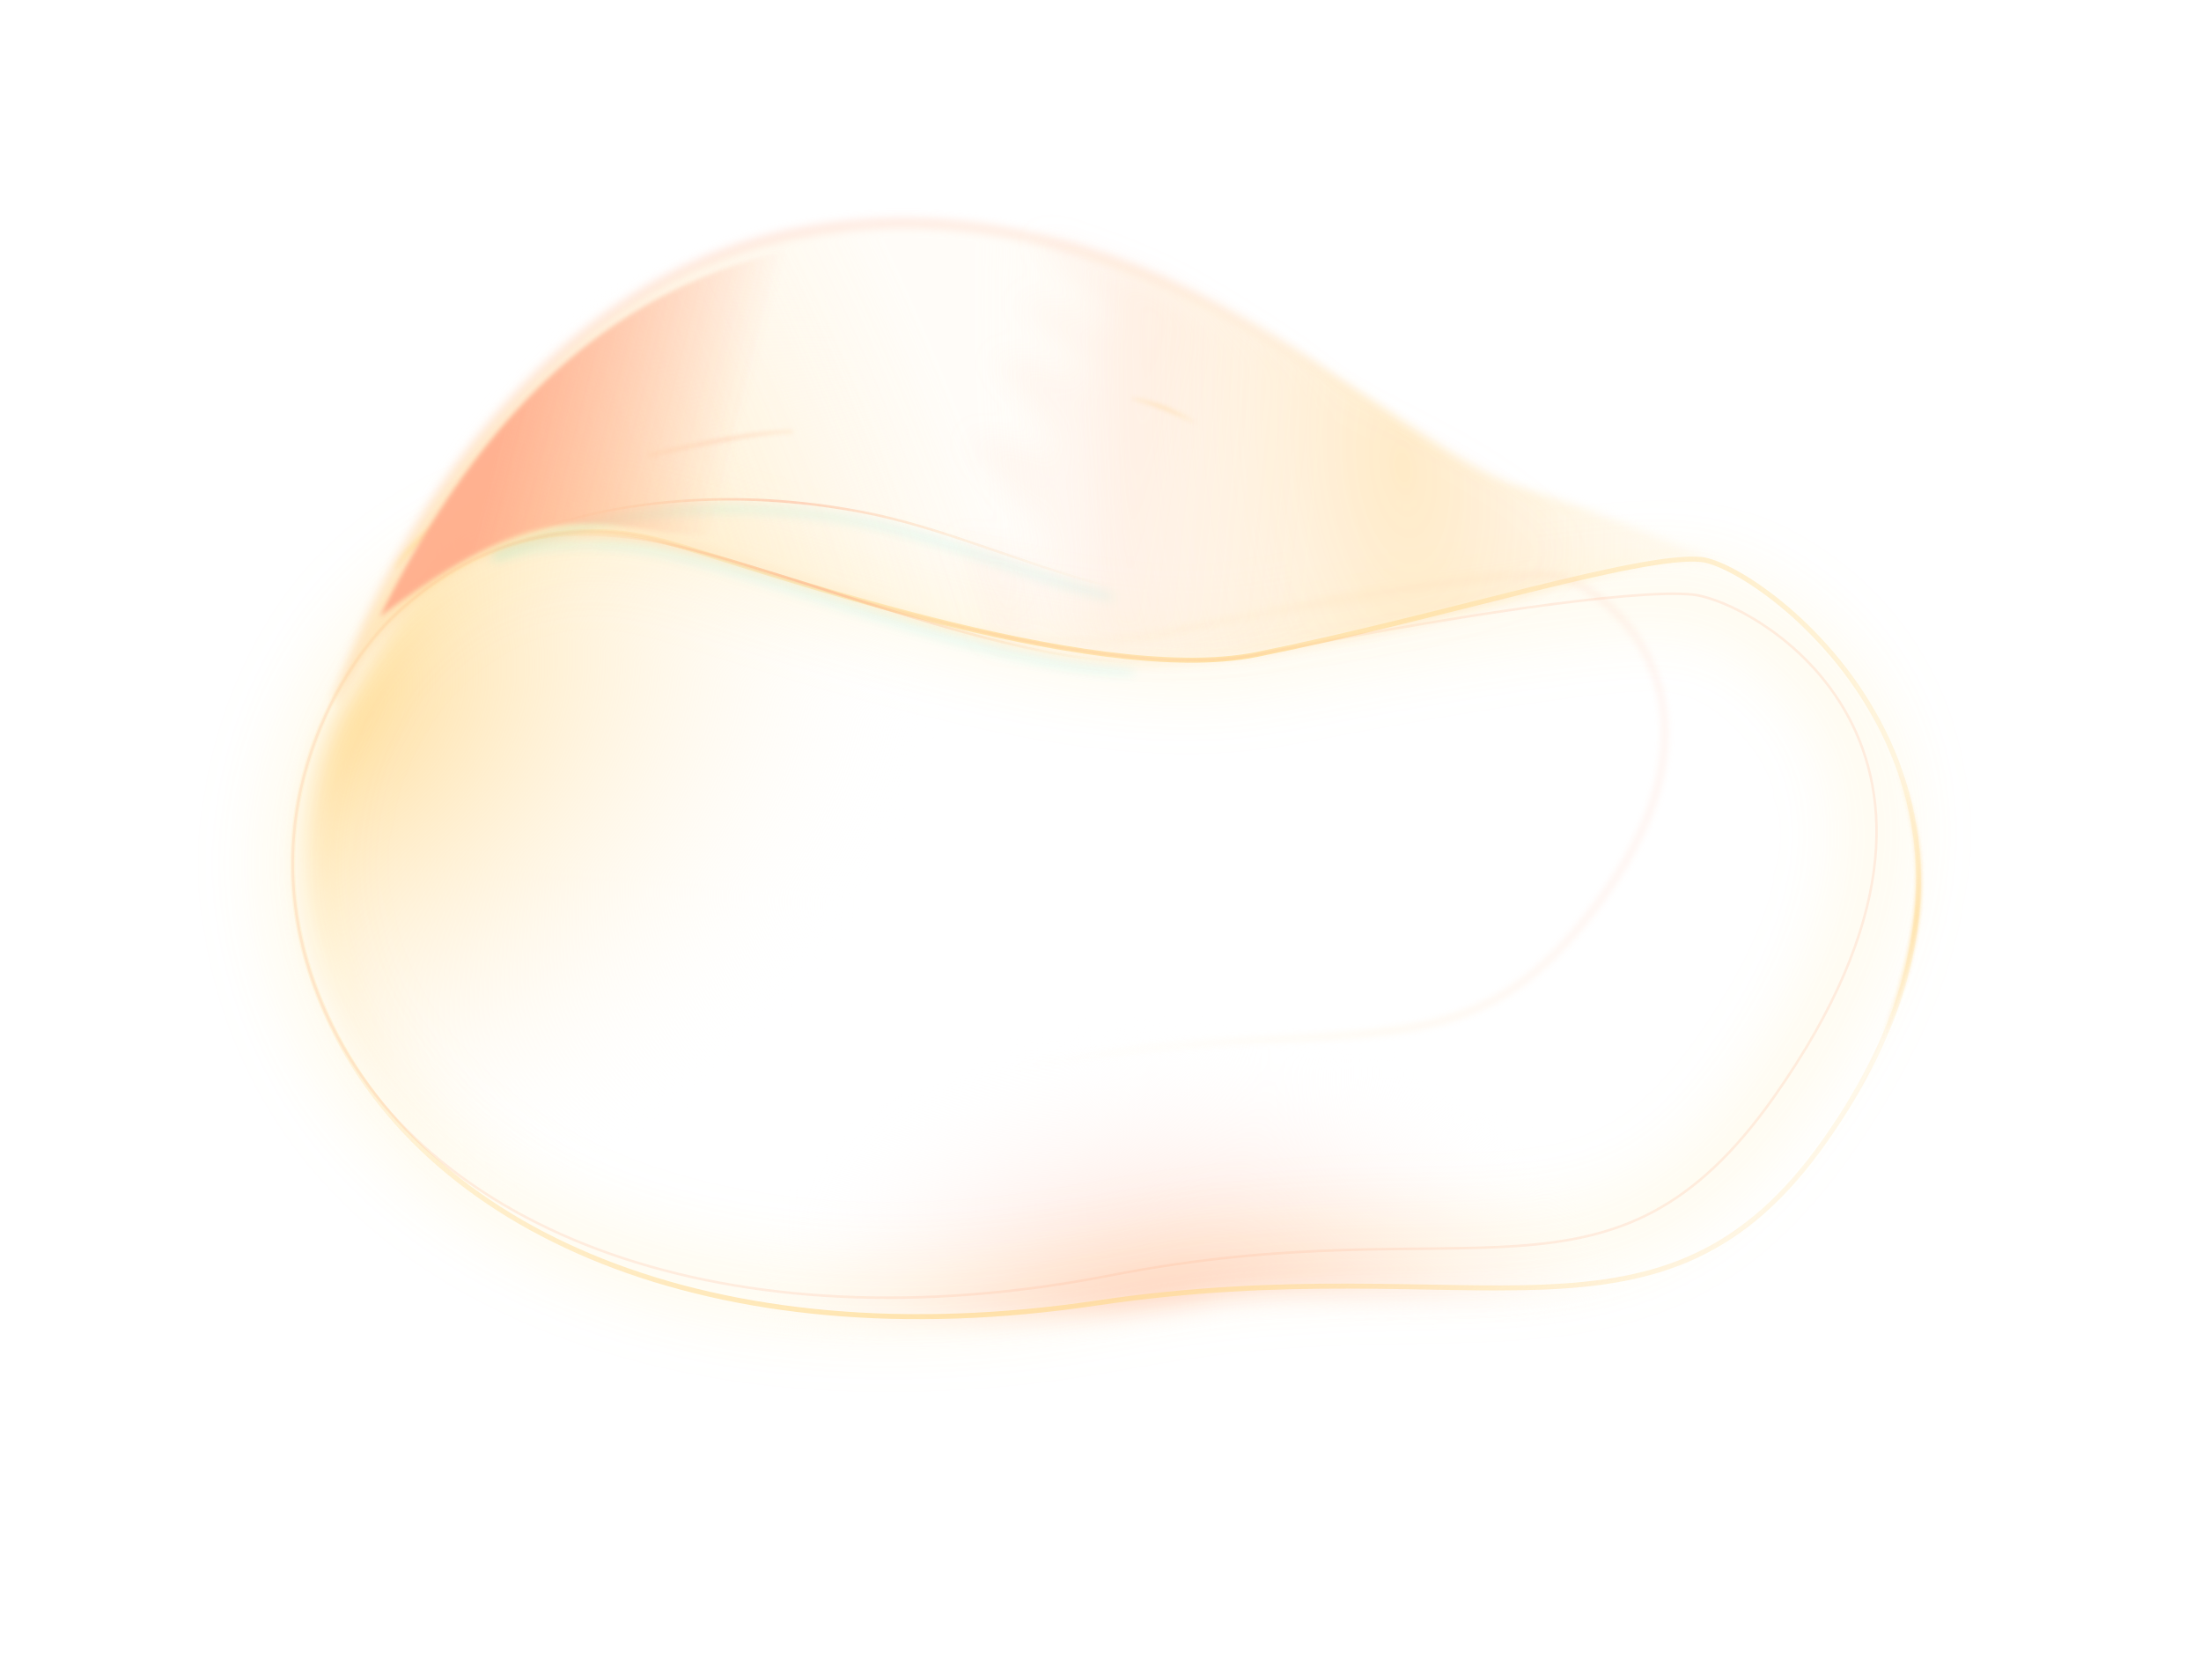
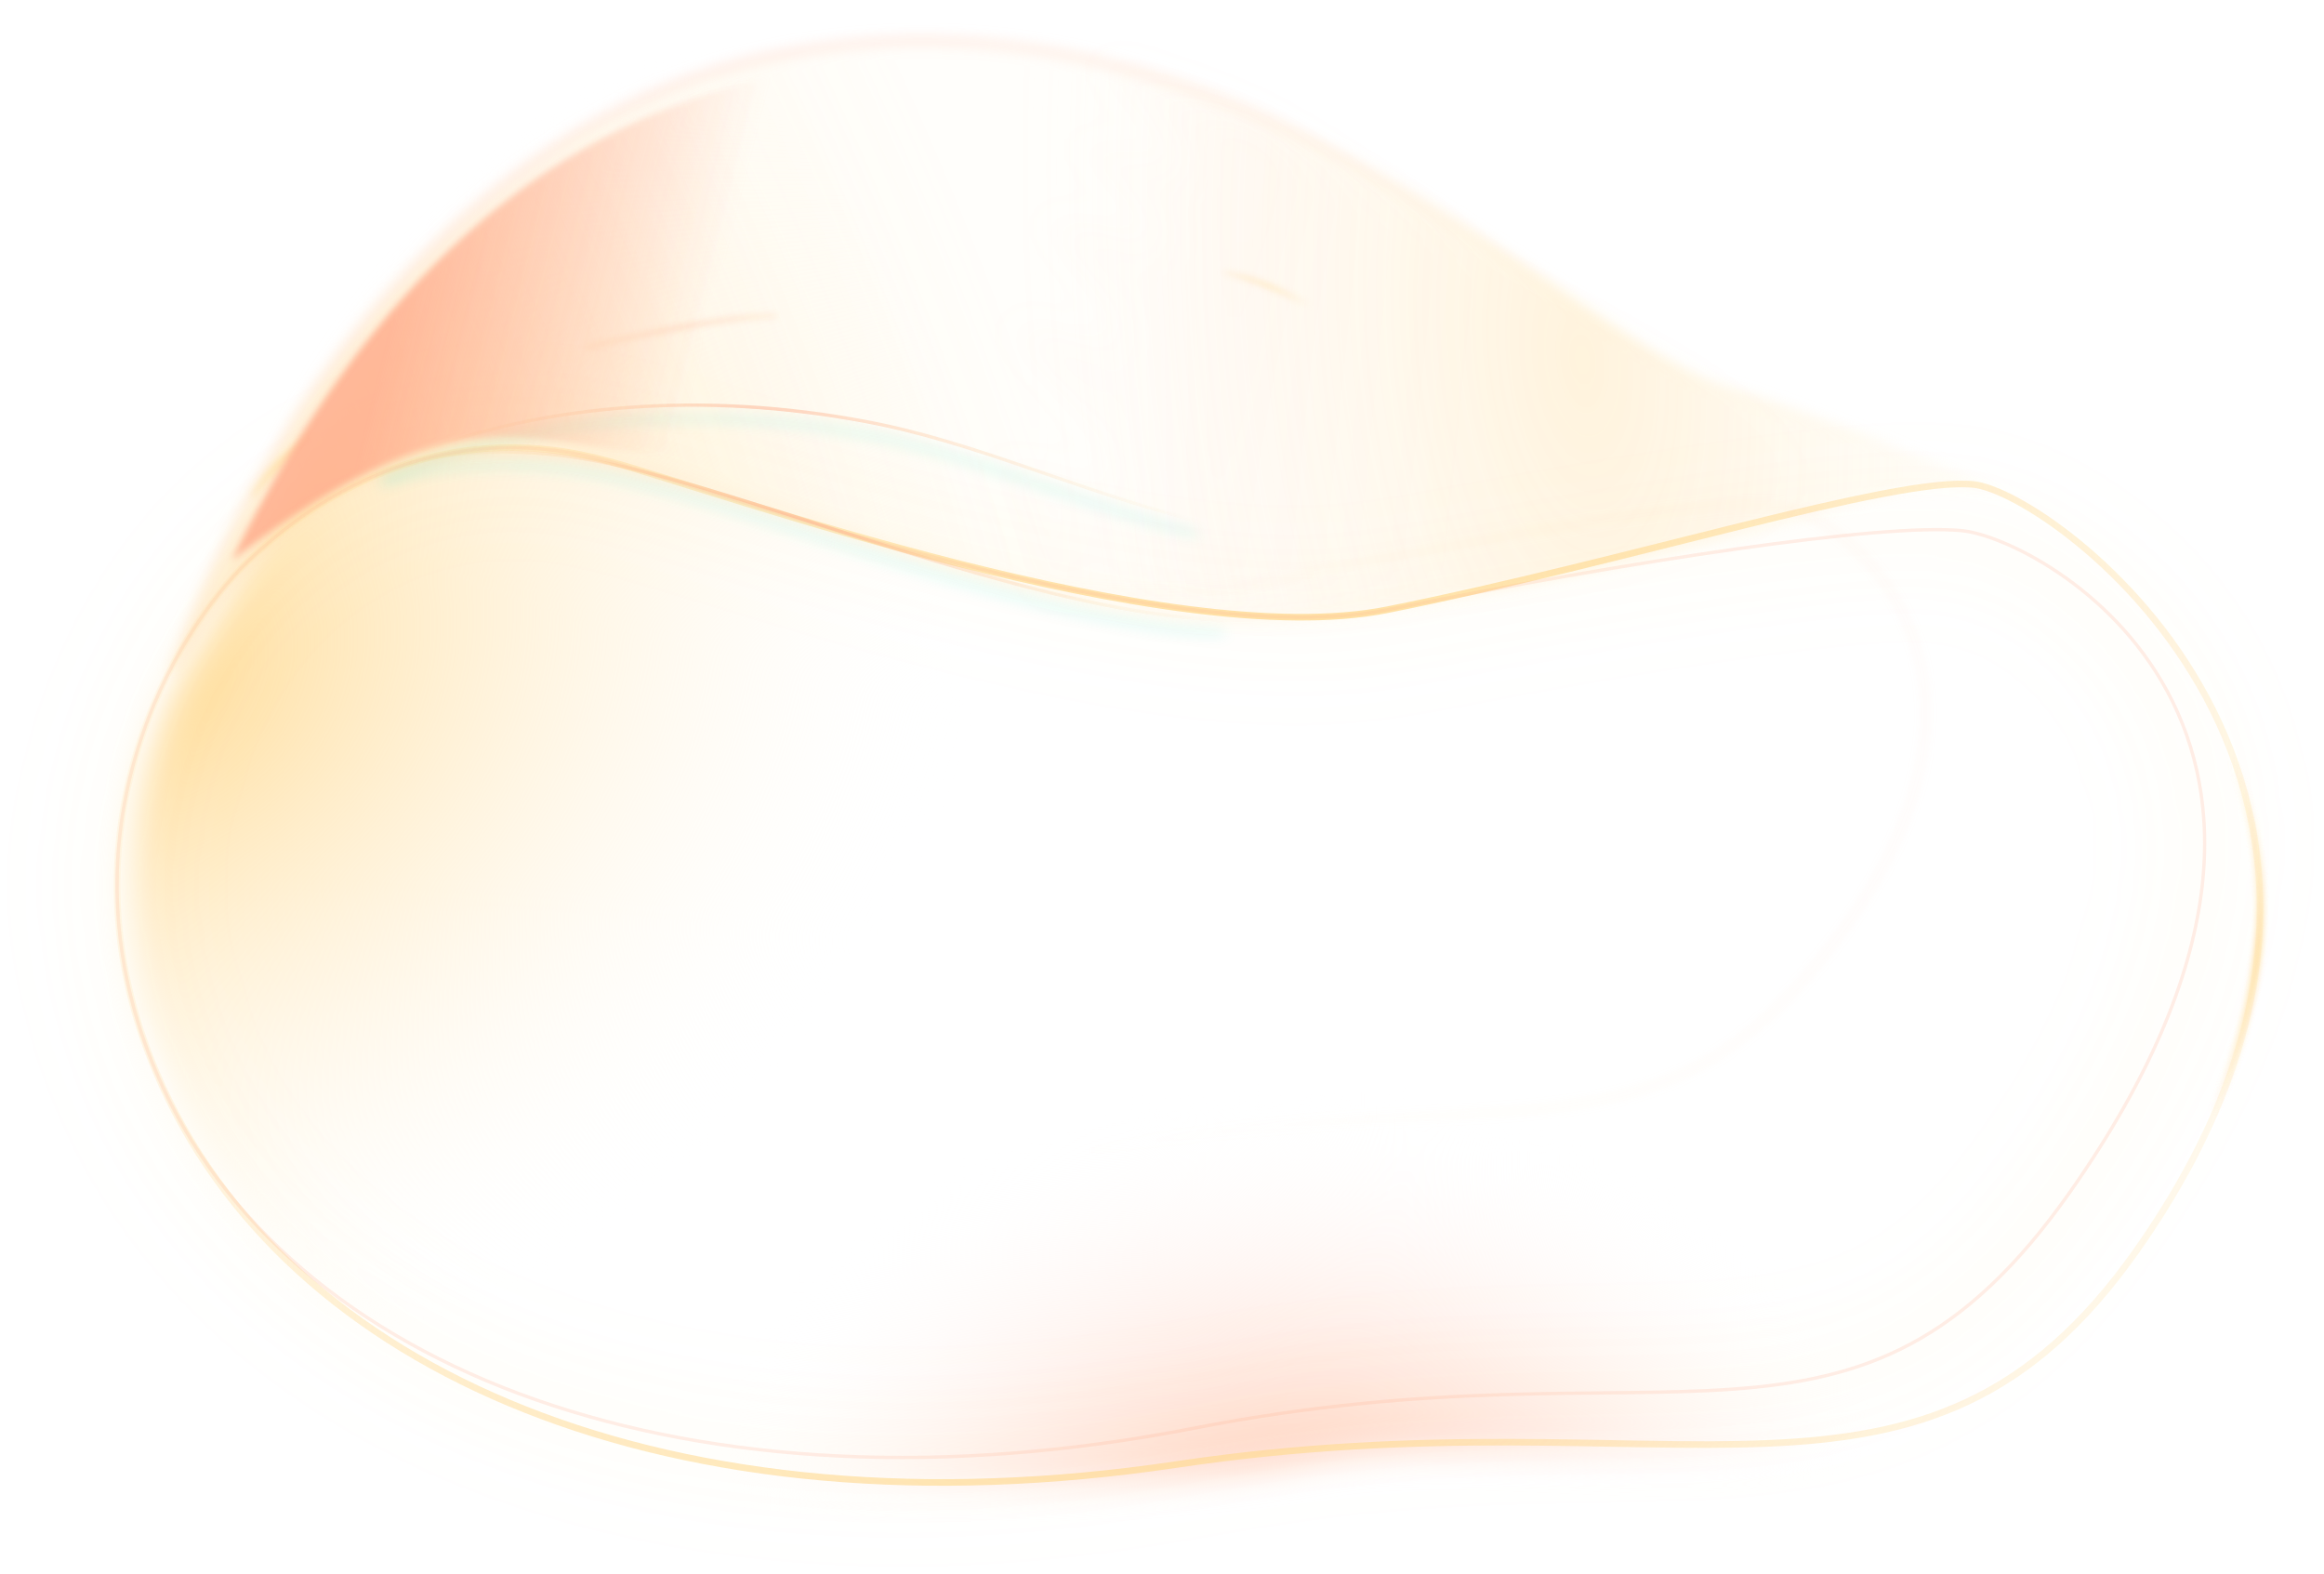
- <svg xmlns="http://www.w3.org/2000/svg" width="734" height="560" viewBox="0 0 734 560" fill="none">
+ <svg xmlns="http://www.w3.org/2000/svg" width="588" height="398" viewBox="0 0 588 398" fill="none">
  <g filter="url(#filter0_f)">
-     <path d="M115.782 233.549C94.359 270.537 101.424 313.57 108.949 330.093C127.482 381.54 159.658 402.982 211.476 426.548C263.294 450.114 379.328 437.585 399.38 433.707C447.907 424.321 515.807 446.086 564.507 418.127C591.879 402.413 625.535 366.036 636.968 309.649C648.401 253.263 615.581 215.744 597.103 198.985C578.624 182.225 512.831 171.657 484.153 153.972C455.474 136.287 387.028 78.969 314.967 73.148C223.357 65.749 168.559 135.925 152.709 163.379C143.24 179.78 137.01 196.9 115.782 233.549Z" fill="url(#paint0_linear)" />
-     <path d="M115.782 233.549C94.359 270.537 101.424 313.57 108.949 330.093C127.482 381.54 159.658 402.982 211.476 426.548C263.294 450.114 379.328 437.585 399.38 433.707C447.907 424.321 515.807 446.086 564.507 418.127C591.879 402.413 625.535 366.036 636.968 309.649C648.401 253.263 615.581 215.744 597.103 198.985C578.624 182.225 512.831 171.657 484.153 153.972C455.474 136.287 387.028 78.969 314.967 73.148C223.357 65.749 168.559 135.925 152.709 163.379C143.24 179.78 137.01 196.9 115.782 233.549Z" fill="url(#paint1_linear)" />
-     <path d="M115.782 233.549C94.359 270.537 101.424 313.57 108.949 330.093C127.482 381.54 159.658 402.982 211.476 426.548C263.294 450.114 379.328 437.585 399.38 433.707C447.907 424.321 515.807 446.086 564.507 418.127C591.879 402.413 625.535 366.036 636.968 309.649C648.401 253.263 615.581 215.744 597.103 198.985C578.624 182.225 512.831 171.657 484.153 153.972C455.474 136.287 387.028 78.969 314.967 73.148C223.357 65.749 168.559 135.925 152.709 163.379C143.24 179.78 137.01 196.9 115.782 233.549Z" fill="url(#paint2_linear)" />
-     <path d="M115.782 233.549C94.359 270.537 101.424 313.57 108.949 330.093C127.482 381.54 159.658 402.982 211.476 426.548C263.294 450.114 379.328 437.585 399.38 433.707C447.907 424.321 515.807 446.086 564.507 418.127C591.879 402.413 625.535 366.036 636.968 309.649C648.401 253.263 615.581 215.744 597.103 198.985C578.624 182.225 512.831 171.657 484.153 153.972C455.474 136.287 387.028 78.969 314.967 73.148C223.357 65.749 168.559 135.925 152.709 163.379C143.24 179.78 137.01 196.9 115.782 233.549Z" fill="url(#paint3_radial)" />
-     <path d="M115.782 233.549C94.359 270.537 101.424 313.57 108.949 330.093C127.482 381.54 159.658 402.982 211.476 426.548C263.294 450.114 379.328 437.585 399.38 433.707C447.907 424.321 515.807 446.086 564.507 418.127C591.879 402.413 625.535 366.036 636.968 309.649C648.401 253.263 615.581 215.744 597.103 198.985C578.624 182.225 512.831 171.657 484.153 153.972C455.474 136.287 387.028 78.969 314.967 73.148C223.357 65.749 168.559 135.925 152.709 163.379C143.24 179.78 137.01 196.9 115.782 233.549Z" fill="url(#paint4_radial)" />
-     <path d="M115.782 233.549C94.359 270.537 101.424 313.57 108.949 330.093C127.482 381.54 159.658 402.982 211.476 426.548C263.294 450.114 379.328 437.585 399.38 433.707C447.907 424.321 515.807 446.086 564.507 418.127C591.879 402.413 625.535 366.036 636.968 309.649C648.401 253.263 615.581 215.744 597.103 198.985C578.624 182.225 512.831 171.657 484.153 153.972C455.474 136.287 387.028 78.969 314.967 73.148C223.357 65.749 168.559 135.925 152.709 163.379C143.24 179.78 137.01 196.9 115.782 233.549Z" fill="url(#paint5_radial)" />
+     <path d="M47.782 169.549C26.359 206.537 33.424 249.57 40.949 266.093C59.482 317.54 91.658 338.982 143.476 362.548C195.294 386.114 311.328 373.585 331.38 369.707C379.907 360.321 447.807 382.086 496.507 354.127C523.879 338.413 557.535 302.036 568.968 245.649C580.401 189.263 547.581 151.744 529.103 134.985C510.624 118.225 444.831 107.657 416.153 89.972C387.474 72.287 319.028 14.969 246.967 9.149C155.357 1.749 100.559 71.925 84.709 99.379C75.24 115.78 69.01 132.9 47.782 169.549Z" fill="url(#paint0_linear)" />
+     <path d="M47.782 169.549C26.359 206.537 33.424 249.57 40.949 266.093C59.482 317.54 91.658 338.982 143.476 362.548C195.294 386.114 311.328 373.585 331.38 369.707C379.907 360.321 447.807 382.086 496.507 354.127C523.879 338.413 557.535 302.036 568.968 245.649C580.401 189.263 547.581 151.744 529.103 134.985C510.624 118.225 444.831 107.657 416.153 89.972C387.474 72.287 319.028 14.969 246.967 9.149C155.357 1.749 100.559 71.925 84.709 99.379C75.24 115.78 69.01 132.9 47.782 169.549Z" fill="url(#paint1_linear)" />
+     <path d="M47.782 169.549C26.359 206.537 33.424 249.57 40.949 266.093C59.482 317.54 91.658 338.982 143.476 362.548C195.294 386.114 311.328 373.585 331.38 369.707C379.907 360.321 447.807 382.086 496.507 354.127C523.879 338.413 557.535 302.036 568.968 245.649C580.401 189.263 547.581 151.744 529.103 134.985C510.624 118.225 444.831 107.657 416.153 89.972C387.474 72.287 319.028 14.969 246.967 9.149C155.357 1.749 100.559 71.925 84.709 99.379C75.24 115.78 69.01 132.9 47.782 169.549Z" fill="url(#paint2_linear)" />
+     <path d="M47.782 169.549C26.359 206.537 33.424 249.57 40.949 266.093C59.482 317.54 91.658 338.982 143.476 362.548C195.294 386.114 311.328 373.585 331.38 369.707C379.907 360.321 447.807 382.086 496.507 354.127C523.879 338.413 557.535 302.036 568.968 245.649C580.401 189.263 547.581 151.744 529.103 134.985C510.624 118.225 444.831 107.657 416.153 89.972C387.474 72.287 319.028 14.969 246.967 9.149C155.357 1.749 100.559 71.925 84.709 99.379C75.24 115.78 69.01 132.9 47.782 169.549Z" fill="url(#paint3_radial)" />
+     <path d="M47.782 169.549C26.359 206.537 33.424 249.57 40.949 266.093C59.482 317.54 91.658 338.982 143.476 362.548C195.294 386.114 311.328 373.585 331.38 369.707C379.907 360.321 447.807 382.086 496.507 354.127C523.879 338.413 557.535 302.036 568.968 245.649C580.401 189.263 547.581 151.744 529.103 134.985C510.624 118.225 444.831 107.657 416.153 89.972C387.474 72.287 319.028 14.969 246.967 9.149C155.357 1.749 100.559 71.925 84.709 99.379C75.24 115.78 69.01 132.9 47.782 169.549Z" fill="url(#paint4_radial)" />
+     <path d="M47.782 169.549C26.359 206.537 33.424 249.57 40.949 266.093C59.482 317.54 91.658 338.982 143.476 362.548C195.294 386.114 311.328 373.585 331.38 369.707C379.907 360.321 447.807 382.086 496.507 354.127C523.879 338.413 557.535 302.036 568.968 245.649C580.401 189.263 547.581 151.744 529.103 134.985C510.624 118.225 444.831 107.657 416.153 89.972C387.474 72.287 319.028 14.969 246.967 9.149C155.357 1.749 100.559 71.925 84.709 99.379C75.24 115.78 69.01 132.9 47.782 169.549Z" fill="url(#paint5_radial)" />
  </g>
-   <path d="M221.755 180.603C184.853 170.543 153.42 184.287 130.983 205.759C112.395 223.548 81.687 274.366 107.553 335.331C139.886 411.538 238.253 453.456 365.578 434.507C493.601 415.455 554.427 457.437 608.691 380.207C690.44 263.862 587.583 188.586 567.332 186.564C547.08 184.541 479.858 206.095 419.012 218.252C363.493 229.345 249.8 188.248 221.755 180.603Z" stroke="url(#paint6_radial)" stroke-width="1.67" />
-   <path opacity="0.4" d="M221.755 180.603C184.853 170.543 153.42 184.287 130.983 205.759C112.395 223.548 81.687 274.366 107.553 335.331C139.886 411.538 243.901 449.956 370.242 425.284C491.289 401.645 537.566 442.657 591.831 365.426C673.579 249.081 584.695 200.276 564.443 198.253C544.192 196.231 479.858 206.095 419.012 218.252C363.493 229.345 249.8 188.248 221.755 180.603Z" stroke="#FFAB8B" stroke-opacity="0.5" stroke-width="0.835" />
+   <path d="M153.754 116.603C116.852 106.543 85.419 120.287 62.982 141.759C44.394 159.548 13.686 210.366 39.552 271.331C71.885 347.538 170.252 389.455 297.577 370.507C425.6 351.455 486.426 393.437 540.69 316.207C622.439 199.862 519.582 124.586 499.331 122.564C479.079 120.541 411.857 142.095 351.011 154.252C295.492 165.345 181.799 124.248 153.754 116.603Z" stroke="url(#paint6_radial)" stroke-width="1.67" />
+   <path opacity="0.4" d="M153.754 116.603C116.852 106.543 85.419 120.287 62.982 141.759C44.394 159.548 13.686 210.366 39.552 271.331C71.885 347.538 175.9 385.956 302.241 361.284C423.288 337.645 469.565 378.657 523.83 301.426C605.578 185.081 516.694 136.276 496.442 134.253C476.191 132.231 411.857 142.095 351.011 154.252C295.492 165.345 181.799 124.248 153.754 116.603Z" stroke="#FFAB8B" stroke-opacity="0.5" stroke-width="0.835" />
  <g opacity="0.3" filter="url(#filter1_f)">
-     <path d="M221.755 180.603C184.853 170.543 153.42 184.287 130.983 205.759C112.395 223.548 81.687 274.366 107.553 335.331C139.886 411.538 243.901 449.956 370.242 425.284C491.289 401.645 537.566 442.657 591.831 365.426C673.579 249.081 584.695 200.276 564.443 198.253C544.192 196.231 479.858 206.095 419.012 218.252C363.493 229.345 249.8 188.248 221.755 180.603Z" stroke="#FFDA69" stroke-width="8.349" />
+     <path opacity="0.3" d="M153.754 116.603C116.852 106.543 85.419 120.287 62.982 141.759C44.394 159.548 13.686 210.366 39.552 271.331C71.885 347.538 175.9 385.956 302.241 361.284C423.288 337.645 469.565 378.657 523.83 301.426C605.578 185.081 516.694 136.276 496.442 134.253C476.191 132.231 411.857 142.095 351.011 154.252C295.492 165.345 181.799 124.248 153.754 116.603Z" stroke="#FFDA69" stroke-width="8.349" />
  </g>
  <g opacity="0.35" filter="url(#filter2_f)">
-     <path d="M207.956 183.254C174.813 175.334 146.157 187.715 125.48 206.55C108.35 222.154 85.716 262.985 107.919 314.756C135.674 379.47 217.12 381.083 331.716 357.524C441.511 334.952 482.034 362.238 526.128 309.753C587.464 236.744 535.432 193.201 517.177 191.853C498.921 190.506 440.619 200.188 385.425 211.77C335.062 222.338 233.144 189.274 207.956 183.254Z" stroke="url(#paint7_linear)" stroke-width="0.835" />
+     <path opacity="0.35" d="M139.955 119.254C106.812 111.334 78.156 123.715 57.479 142.55C40.349 158.154 17.715 198.985 39.918 250.756C67.673 315.47 149.119 317.083 263.715 293.524C373.51 270.952 414.033 298.238 458.127 245.753C519.463 172.744 467.431 129.201 449.176 127.853C430.92 126.506 372.618 136.188 317.424 147.77C267.061 158.338 165.143 125.274 139.955 119.254Z" stroke="url(#paint7_linear)" stroke-width="0.835" />
  </g>
-   <g opacity="0.6" filter="url(#filter3_bf)">
-     <path d="M266.682 77.452C178.465 93.561 127.643 185.813 111.853 233.949C128.641 201.722 155.242 172.975 209.705 179.176C250.884 183.865 330.563 221.525 382.234 220.852C442.297 220.07 533.9 191.064 548.747 187.935C560.623 185.431 572.831 188.281 577.451 190.018C563.619 184.056 530.075 170.346 506.558 163.199C463.21 150.026 384.085 56.014 266.682 77.452Z" fill="url(#paint8_radial)" fill-opacity="0.8" />
-     <path d="M266.682 77.452C178.465 93.561 127.643 185.813 111.853 233.949C128.641 201.722 155.242 172.975 209.705 179.176C250.884 183.865 330.563 221.525 382.234 220.852C442.297 220.07 533.9 191.064 548.747 187.935C560.623 185.431 572.831 188.281 577.451 190.018C563.619 184.056 530.075 170.346 506.558 163.199C463.21 150.026 384.085 56.014 266.682 77.452Z" fill="url(#paint9_radial)" fill-opacity="0.8" />
-     <path d="M266.682 77.452C178.465 93.561 127.643 185.813 111.853 233.949C128.641 201.722 155.242 172.975 209.705 179.176C250.884 183.865 330.563 221.525 382.234 220.852C442.297 220.07 533.9 191.064 548.747 187.935C560.623 185.431 572.831 188.281 577.451 190.018C563.619 184.056 530.075 170.346 506.558 163.199C463.21 150.026 384.085 56.014 266.682 77.452Z" fill="#FFDA92" fill-opacity="0.1" />
-     <path d="M266.682 77.452C178.465 93.561 127.643 185.813 111.853 233.949C128.641 201.722 155.242 172.975 209.705 179.176C250.884 183.865 330.563 221.525 382.234 220.852C442.297 220.07 533.9 191.064 548.747 187.935C560.623 185.431 572.831 188.281 577.451 190.018C563.619 184.056 530.075 170.346 506.558 163.199C463.21 150.026 384.085 56.014 266.682 77.452Z" stroke="url(#paint10_linear)" stroke-opacity="0.8" stroke-width="1.67" />
+   <g opacity="0.6" filter="url(#filter3_f)">
+     <path opacity="0.6" d="M198.683 13.452C110.466 29.561 59.644 121.813 43.853 169.949C60.642 137.722 87.243 108.975 141.706 115.176C182.885 119.865 262.564 157.525 314.235 156.852C374.298 156.07 465.901 127.064 480.748 123.935C492.624 121.431 504.832 124.281 509.452 126.018C495.62 120.056 462.076 106.346 438.559 99.199C395.211 86.026 316.086 -7.986 198.683 13.452Z" fill="url(#paint8_radial)" fill-opacity="0.8" />
+     <path opacity="0.6" d="M198.683 13.452C110.466 29.561 59.644 121.813 43.853 169.949C60.642 137.722 87.243 108.975 141.706 115.176C182.885 119.865 262.564 157.525 314.235 156.852C374.298 156.07 465.901 127.064 480.748 123.935C492.624 121.431 504.832 124.281 509.452 126.018C495.62 120.056 462.076 106.346 438.559 99.199C395.211 86.026 316.086 -7.986 198.683 13.452Z" fill="url(#paint9_radial)" fill-opacity="0.8" />
+     <path opacity="0.6" d="M198.683 13.452C110.466 29.561 59.644 121.813 43.853 169.949C60.642 137.722 87.243 108.975 141.706 115.176C182.885 119.865 262.564 157.525 314.235 156.852C374.298 156.07 465.901 127.064 480.748 123.935C492.624 121.431 504.832 124.281 509.452 126.018C495.62 120.056 462.076 106.346 438.559 99.199C395.211 86.026 316.086 -7.986 198.683 13.452Z" fill="#FFDA92" fill-opacity="0.1" />
+     <path opacity="0.6" d="M198.683 13.452C110.466 29.561 59.644 121.813 43.853 169.949C60.642 137.722 87.243 108.975 141.706 115.176C182.885 119.865 262.564 157.525 314.235 156.852C374.298 156.07 465.901 127.064 480.748 123.935C492.624 121.431 504.832 124.281 509.452 126.018C495.62 120.056 462.076 106.346 438.559 99.199C395.211 86.026 316.086 -7.986 198.683 13.452Z" stroke="url(#paint10_linear)" stroke-opacity="0.8" stroke-width="1.67" />
  </g>
  <g filter="url(#filter4_d)">
-     <path d="M111.852 233.951C127.641 185.815 203.571 154.764 287.407 170.709C342.071 181.106 384.846 217.024 487.868 198.774C512.07 194.487 563.617 184.058 577.449 190.02C572.83 188.283 560.622 185.433 548.745 187.937C533.899 191.066 442.295 220.072 382.232 220.854C330.561 221.527 250.882 183.867 209.703 179.178C155.24 172.976 128.64 201.724 111.852 233.951Z" stroke="url(#paint11_radial)" stroke-opacity="0.5" stroke-width="0.835" />
+     <path d="M43.852 169.951C59.641 121.815 135.571 90.764 219.407 106.709C274.071 117.106 316.846 153.024 419.868 134.774C444.07 130.487 495.617 120.058 509.449 126.02C504.83 124.283 492.622 121.433 480.745 123.937C465.899 127.066 374.295 156.072 314.232 156.854C262.561 157.527 182.882 119.867 141.703 115.178C87.24 108.976 60.64 137.724 43.852 169.951Z" stroke="url(#paint11_radial)" stroke-opacity="0.5" stroke-width="0.835" />
  </g>
  <g filter="url(#filter5_f)">
-     <path d="M631.189 250.516L631.036 250.128L630.26 250.435L630.413 250.823L631.189 250.516ZM630.413 250.823C635.395 263.423 639.754 277.25 639.462 294.77C639.169 312.292 634.223 333.543 620.537 360.98L621.284 361.353C635.012 333.833 640.002 312.459 640.297 294.784C640.592 277.106 636.189 263.162 631.189 250.516L630.413 250.823Z" fill="url(#paint12_radial)" />
+     <path d="M563.189 186.516L563.036 186.128L562.26 186.435L562.413 186.823L563.189 186.516ZM562.413 186.823C567.395 199.423 571.754 213.25 571.462 230.77C571.169 248.292 566.223 269.543 552.537 296.98L553.284 297.353C567.012 269.833 572.002 248.459 572.297 230.784C572.592 213.106 568.189 199.162 563.189 186.516L562.413 186.823Z" fill="url(#paint12_radial)" />
  </g>
  <g filter="url(#filter6_f)">
-     <path d="M631.189 250.516L631.036 250.128L630.26 250.435L630.413 250.823L631.189 250.516ZM630.413 250.823C635.395 263.423 639.754 277.25 639.462 294.77C639.169 312.292 634.223 333.543 620.537 360.98L621.284 361.353C635.012 333.833 640.002 312.459 640.297 294.784C640.592 277.106 636.189 263.162 631.189 250.516L630.413 250.823Z" fill="url(#paint13_radial)" />
+     <path d="M563.189 186.516L563.036 186.128L562.26 186.435L562.413 186.823L563.189 186.516ZM562.413 186.823C567.395 199.423 571.754 213.25 571.462 230.77C571.169 248.292 566.223 269.543 552.537 296.98L553.284 297.353C567.012 269.833 572.002 248.459 572.297 230.784C572.592 213.106 568.189 199.162 563.189 186.516L562.413 186.823Z" fill="url(#paint13_radial)" />
  </g>
  <g filter="url(#filter7_f)">
-     <path d="M216.313 151.945C227.032 149.267 251.667 143.913 264.449 143.923" stroke="url(#paint14_radial)" stroke-opacity="0.5" stroke-width="0.835" />
+     <path d="M148.312 87.945C159.031 85.267 183.667 79.913 196.449 79.923" stroke="url(#paint14_radial)" stroke-opacity="0.5" stroke-width="0.835" />
  </g>
  <g filter="url(#filter8_f)">
-     <path d="M377.611 132.891C401.455 137.493 423.059 160.268 435.841 160.278" stroke="url(#paint15_radial)" stroke-width="0.835" />
+     <path d="M309.611 68.891C333.455 73.493 355.059 96.268 367.841 96.278" stroke="url(#paint15_radial)" stroke-width="0.835" />
  </g>
  <g filter="url(#filter9_f)">
-     <path d="M131.792 189.531C145.461 169.46 174.93 158.642 180.001 146.909" stroke="url(#paint16_radial)" stroke-width="1.67" />
+     <path d="M63.793 125.531C77.462 105.46 106.931 94.642 112.002 82.909" stroke="url(#paint16_radial)" stroke-width="1.67" />
  </g>
  <g opacity="0.3" filter="url(#filter10_f)">
-     <path d="M370.979 109.546C367.521 101.917 352.242 86.272 345.034 79.402C371.131 82.869 429.661 117.248 444.463 128.776C459.265 140.305 565.746 180.927 500.88 201.631C436.014 222.336 376.108 218.625 330.436 213.78C327.555 203.814 328.084 189.188 318.127 179.611C339.432 187.023 323.908 178.416 350.556 188.34C348.491 172.755 327.207 152.676 323.116 145.424C324.399 145.701 332.04 147.533 352.34 152.645C348.503 138.053 336.282 123.672 330.651 118.305C332.835 119.441 347.51 121.994 365.327 127.112C360.499 119.622 345.967 105.393 339.304 99.215C342.844 100.01 354.136 103.19 370.979 109.546Z" fill="url(#paint17_linear)" />
-     <path d="M370.979 109.546C367.521 101.917 352.242 86.272 345.034 79.402C371.131 82.869 429.661 117.248 444.463 128.776C459.265 140.305 565.746 180.927 500.88 201.631C436.014 222.336 376.108 218.625 330.436 213.78C327.555 203.814 328.084 189.188 318.127 179.611C339.432 187.023 323.908 178.416 350.556 188.34C348.491 172.755 327.207 152.676 323.116 145.424C324.399 145.701 332.04 147.533 352.34 152.645C348.503 138.053 336.282 123.672 330.651 118.305C332.835 119.441 347.51 121.994 365.327 127.112C360.499 119.622 345.967 105.393 339.304 99.215C342.844 100.01 354.136 103.19 370.979 109.546Z" fill="url(#paint18_linear)" />
+     <path opacity="0.3" d="M302.979 45.546C299.521 37.917 284.242 22.272 277.034 15.402C303.131 18.869 361.661 53.248 376.463 64.776C391.265 76.305 497.746 116.927 432.88 137.631C368.014 158.336 308.108 154.625 262.436 149.78C259.555 139.814 260.084 125.188 250.127 115.611C271.432 123.023 255.908 114.416 282.556 124.34C280.491 108.755 259.207 88.676 255.116 81.424C256.399 81.701 264.04 83.533 284.34 88.645C280.503 74.053 268.282 59.672 262.651 54.305C264.835 55.441 279.51 57.994 297.327 63.112C292.499 55.622 277.967 41.393 271.304 35.215C274.844 36.01 286.136 39.19 302.979 45.546Z" fill="url(#paint17_linear)" />
+     <path opacity="0.3" d="M302.979 45.546C299.521 37.917 284.242 22.272 277.034 15.402C303.131 18.869 361.661 53.248 376.463 64.776C391.265 76.305 497.746 116.927 432.88 137.631C368.014 158.336 308.108 154.625 262.436 149.78C259.555 139.814 260.084 125.188 250.127 115.611C271.432 123.023 255.908 114.416 282.556 124.34C280.491 108.755 259.207 88.676 255.116 81.424C256.399 81.701 264.04 83.533 284.34 88.645C280.503 74.053 268.282 59.672 262.651 54.305C264.835 55.441 279.51 57.994 297.327 63.112C292.499 55.622 277.967 41.393 271.304 35.215C274.844 36.01 286.136 39.19 302.979 45.546Z" fill="url(#paint18_linear)" />
  </g>
  <g opacity="0.9" filter="url(#filter11_f)">
-     <path d="M273.875 80.943C228.968 89.31 172.628 111.937 126.58 205.804C199.489 149.425 208.106 189.522 259.431 175.571C203.491 133.603 330.007 70.483 273.875 80.943Z" fill="url(#paint19_linear)" />
+     <path opacity="0.9" d="M205.875 16.943C160.968 25.31 104.628 47.937 58.58 141.804C131.489 85.425 140.106 125.522 191.431 111.571C135.491 69.603 262.007 6.483 205.875 16.943Z" fill="url(#paint19_linear)" />
  </g>
  <defs>
-     <filter id="filter0_f" x="37.327" y="-29.685" width="650.051" height="592.712" filterUnits="userSpaceOnUse" color-interpolation-filters="sRGB">
+     <filter id="filter0_f" x="25.161" y="0.257" width="554.517" height="384.605" filterUnits="userSpaceOnUse" color-interpolation-filters="sRGB">
      <feFlood flood-opacity="0" result="BackgroundImageFix" />
      <feBlend mode="normal" in="SourceGraphic" in2="BackgroundImageFix" result="shape" />
      <feGaussianBlur stdDeviation="4.174" result="effect1_foregroundBlur" />
    </filter>
-     <filter id="filter1_f" x="35.133" y="15.203" width="657.904" height="553.728" filterUnits="userSpaceOnUse" color-interpolation-filters="sRGB">
+     <filter id="filter1_f" x="0.387" y="84.019" width="586.637" height="313.909" filterUnits="userSpaceOnUse" color-interpolation-filters="sRGB">
      <feFlood flood-opacity="0" result="BackgroundImageFix" />
      <feBlend mode="normal" in="SourceGraphic" in2="BackgroundImageFix" result="shape" />
      <feGaussianBlur stdDeviation="12.523" result="effect1_foregroundBlur" />
    </filter>
-     <filter id="filter2_f" x="69.454" y="62.081" width="514.185" height="397.599" filterUnits="userSpaceOnUse" color-interpolation-filters="sRGB">
+     <filter id="filter2_f" x="27.759" y="113.9" width="462.34" height="196.439" filterUnits="userSpaceOnUse" color-interpolation-filters="sRGB">
      <feFlood flood-opacity="0" result="BackgroundImageFix" />
      <feBlend mode="normal" in="SourceGraphic" in2="BackgroundImageFix" result="shape" />
      <feGaussianBlur stdDeviation="1.252" result="effect1_foregroundBlur" />
    </filter>
-     <filter id="filter3_bf" x="73.142" y="-16.595" width="510.07" height="365.949" filterUnits="userSpaceOnUse" color-interpolation-filters="sRGB">
+     <filter id="filter3_f" x="39.721" y="6.113" width="473.401" height="167.562" filterUnits="userSpaceOnUse" color-interpolation-filters="sRGB">
      <feFlood flood-opacity="0" result="BackgroundImageFix" />
-       <feGaussianBlur in="BackgroundImage" stdDeviation="2.505" />
-       <feComposite in2="SourceAlpha" operator="in" result="effect1_backgroundBlur" />
-       <feBlend mode="normal" in="SourceGraphic" in2="effect1_backgroundBlur" result="shape" />
-       <feGaussianBlur stdDeviation="1.67" result="effect2_foregroundBlur" />
+       <feBlend mode="normal" in="SourceGraphic" in2="BackgroundImageFix" result="shape" />
+       <feGaussianBlur stdDeviation="1.67" result="effect1_foregroundBlur" />
    </filter>
-     <filter id="filter4_d" x="97.463" y="50.539" width="483.702" height="300.079" filterUnits="userSpaceOnUse" color-interpolation-filters="sRGB">
+     <filter id="filter4_d" x="40.115" y="102.075" width="472.838" height="74.748" filterUnits="userSpaceOnUse" color-interpolation-filters="sRGB">
      <feFlood flood-opacity="0" result="BackgroundImageFix" />
      <feColorMatrix in="SourceAlpha" type="matrix" values="0 0 0 0 0 0 0 0 0 0 0 0 0 0 0 0 0 0 127 0" />
      <feOffset dy="3.34" />
      <feGaussianBlur stdDeviation="1.67" />
      <feColorMatrix type="matrix" values="0 0 0 0 0 0 0 0 0 0.878 0 0 0 0 0.792 0 0 0 0.2 0" />
      <feBlend mode="normal" in2="BackgroundImageFix" result="effect1_dropShadow" />
      <feBlend mode="normal" in="SourceGraphic" in2="effect1_dropShadow" result="shape" />
    </filter>
-     <filter id="filter5_f" x="584.727" y="248.416" width="82.434" height="114.799" filterUnits="userSpaceOnUse" color-interpolation-filters="sRGB">
+     <filter id="filter5_f" x="550.867" y="184.458" width="23.114" height="114.565" filterUnits="userSpaceOnUse" color-interpolation-filters="sRGB">
      <feFlood flood-opacity="0" result="BackgroundImageFix" />
      <feBlend mode="normal" in="SourceGraphic" in2="BackgroundImageFix" result="shape" />
      <feGaussianBlur stdDeviation="0.835" result="effect1_foregroundBlur" />
    </filter>
-     <filter id="filter6_f" x="584.727" y="248.416" width="82.434" height="114.799" filterUnits="userSpaceOnUse" color-interpolation-filters="sRGB">
+     <filter id="filter6_f" x="550.867" y="184.458" width="23.114" height="114.565" filterUnits="userSpaceOnUse" color-interpolation-filters="sRGB">
      <feFlood flood-opacity="0" result="BackgroundImageFix" />
      <feBlend mode="normal" in="SourceGraphic" in2="BackgroundImageFix" result="shape" />
      <feGaussianBlur stdDeviation="0.835" result="effect1_foregroundBlur" />
    </filter>
-     <filter id="filter7_f" x="214.463" y="133.565" width="51.923" height="28.68" filterUnits="userSpaceOnUse" color-interpolation-filters="sRGB">
+     <filter id="filter7_f" x="146.541" y="77.836" width="51.577" height="12.184" filterUnits="userSpaceOnUse" color-interpolation-filters="sRGB">
      <feFlood flood-opacity="0" result="BackgroundImageFix" />
      <feBlend mode="normal" in="SourceGraphic" in2="BackgroundImageFix" result="shape" />
      <feGaussianBlur stdDeviation="0.835" result="effect1_foregroundBlur" />
    </filter>
-     <filter id="filter8_f" x="375.619" y="115.416" width="62.158" height="62.397" filterUnits="userSpaceOnUse" color-interpolation-filters="sRGB">
+     <filter id="filter8_f" x="307.861" y="66.811" width="61.649" height="31.554" filterUnits="userSpaceOnUse" color-interpolation-filters="sRGB">
      <feFlood flood-opacity="0" result="BackgroundImageFix" />
      <feBlend mode="normal" in="SourceGraphic" in2="BackgroundImageFix" result="shape" />
      <feGaussianBlur stdDeviation="0.835" result="effect1_foregroundBlur" />
    </filter>
-     <filter id="filter9_f" x="129.38" y="142.119" width="53.093" height="52.35" filterUnits="userSpaceOnUse" color-interpolation-filters="sRGB">
+     <filter id="filter9_f" x="61.434" y="80.908" width="53.005" height="46.763" filterUnits="userSpaceOnUse" color-interpolation-filters="sRGB">
      <feFlood flood-opacity="0" result="BackgroundImageFix" />
      <feBlend mode="normal" in="SourceGraphic" in2="BackgroundImageFix" result="shape" />
      <feGaussianBlur stdDeviation="0.835" result="effect1_foregroundBlur" />
    </filter>
-     <filter id="filter10_f" x="279.246" y="24.95" width="256.038" height="242.498" filterUnits="userSpaceOnUse" color-interpolation-filters="sRGB">
+     <filter id="filter10_f" x="240.108" y="5.384" width="223.555" height="158.198" filterUnits="userSpaceOnUse" color-interpolation-filters="sRGB">
      <feFlood flood-opacity="0" result="BackgroundImageFix" />
      <feBlend mode="normal" in="SourceGraphic" in2="BackgroundImageFix" result="shape" />
      <feGaussianBlur stdDeviation="5.009" result="effect1_foregroundBlur" />
    </filter>
-     <filter id="filter11_f" x="101.062" y="72.041" width="215.723" height="151.035" filterUnits="userSpaceOnUse" color-interpolation-filters="sRGB">
+     <filter id="filter11_f" x="56.91" y="14.121" width="165.353" height="129.352" filterUnits="userSpaceOnUse" color-interpolation-filters="sRGB">
      <feFlood flood-opacity="0" result="BackgroundImageFix" />
      <feBlend mode="normal" in="SourceGraphic" in2="BackgroundImageFix" result="shape" />
      <feGaussianBlur stdDeviation="0.835" result="effect1_foregroundBlur" />
    </filter>
-     <linearGradient id="paint0_linear" x1="521.418" y1="103.771" x2="479.489" y2="280.914" gradientUnits="userSpaceOnUse">
+     <linearGradient id="paint0_linear" x1="453.418" y1="39.771" x2="411.489" y2="216.914" gradientUnits="userSpaceOnUse">
      <stop stop-color="white" />
      <stop offset="1" stop-color="white" stop-opacity="0" />
    </linearGradient>
-     <linearGradient id="paint1_linear" x1="415.227" y1="503.203" x2="440.275" y2="325.177" gradientUnits="userSpaceOnUse">
+     <linearGradient id="paint1_linear" x1="347.227" y1="439.203" x2="372.275" y2="261.177" gradientUnits="userSpaceOnUse">
      <stop stop-color="white" />
      <stop offset="1" stop-color="white" stop-opacity="0" />
    </linearGradient>
-     <linearGradient id="paint2_linear" x1="642.844" y1="366.991" x2="560.769" y2="318.731" gradientUnits="userSpaceOnUse">
+     <linearGradient id="paint2_linear" x1="574.844" y1="302.991" x2="492.769" y2="254.731" gradientUnits="userSpaceOnUse">
      <stop stop-color="white" />
      <stop offset="1" stop-color="white" stop-opacity="0" />
    </linearGradient>
-     <radialGradient id="paint3_radial" cx="0" cy="0" r="1" gradientUnits="userSpaceOnUse" gradientTransform="translate(444.377 290.985) rotate(108.669) scale(148.524 73.516)">
+     <radialGradient id="paint3_radial" cx="0" cy="0" r="1" gradientUnits="userSpaceOnUse" gradientTransform="translate(376.377 226.985) rotate(108.669) scale(148.524 73.516)">
      <stop stop-color="white" />
      <stop offset="1" stop-color="white" stop-opacity="0" />
    </radialGradient>
-     <radialGradient id="paint4_radial" cx="0" cy="0" r="1" gradientUnits="userSpaceOnUse" gradientTransform="translate(399.412 474.24) rotate(-84.9593) scale(131.114 160.511)">
+     <radialGradient id="paint4_radial" cx="0" cy="0" r="1" gradientUnits="userSpaceOnUse" gradientTransform="translate(331.412 410.24) rotate(-84.9593) scale(131.114 160.511)">
      <stop stop-color="#FFAB8B" />
      <stop offset="1" stop-color="white" stop-opacity="0" />
    </radialGradient>
-     <radialGradient id="paint5_radial" cx="0" cy="0" r="1" gradientUnits="userSpaceOnUse" gradientTransform="translate(101.013 233.424) rotate(60.3625) scale(183.446 224.577)">
+     <radialGradient id="paint5_radial" cx="0" cy="0" r="1" gradientUnits="userSpaceOnUse" gradientTransform="translate(33.013 169.424) rotate(60.3625) scale(183.446 224.577)">
      <stop stop-color="#FFDA92" />
      <stop offset="1" stop-color="white" stop-opacity="0" />
    </radialGradient>
-     <radialGradient id="paint6_radial" cx="0" cy="0" r="1" gradientUnits="userSpaceOnUse" gradientTransform="translate(371.477 299.043) rotate(-152.221) scale(308.414 450.003)">
+     <radialGradient id="paint6_radial" cx="0" cy="0" r="1" gradientUnits="userSpaceOnUse" gradientTransform="translate(303.476 235.043) rotate(-152.221) scale(308.414 450.003)">
      <stop stop-color="#FFDA92" />
      <stop offset="1" stop-color="#FFDA92" stop-opacity="0" />
    </radialGradient>
-     <linearGradient id="paint7_linear" x1="349.438" y1="387.334" x2="538.206" y2="304.303" gradientUnits="userSpaceOnUse">
+     <linearGradient id="paint7_linear" x1="281.437" y1="323.334" x2="470.205" y2="240.303" gradientUnits="userSpaceOnUse">
      <stop stop-color="#FFDA92" stop-opacity="0" />
      <stop offset="0.589" stop-color="#FFD691" />
      <stop offset="1" stop-color="#FFAB8B" />
    </linearGradient>
-     <radialGradient id="paint8_radial" cx="0" cy="0" r="1" gradientUnits="userSpaceOnUse" gradientTransform="translate(119.008 190.994) rotate(-23.1841) scale(205.741 436.99)">
+     <radialGradient id="paint8_radial" cx="0" cy="0" r="1" gradientUnits="userSpaceOnUse" gradientTransform="translate(51.0085 126.994) rotate(-23.1841) scale(205.741 436.99)">
      <stop stop-color="#FFDA92" />
      <stop offset="1" stop-color="#FFDA92" stop-opacity="0" />
    </radialGradient>
-     <radialGradient id="paint9_radial" cx="0" cy="0" r="1" gradientUnits="userSpaceOnUse" gradientTransform="translate(468.206 155.273) rotate(173.558) scale(139.02 295.276)">
+     <radialGradient id="paint9_radial" cx="0" cy="0" r="1" gradientUnits="userSpaceOnUse" gradientTransform="translate(400.207 91.2731) rotate(173.558) scale(139.02 295.276)">
      <stop stop-color="#FFDA92" />
      <stop offset="1" stop-color="white" stop-opacity="0" />
    </radialGradient>
-     <linearGradient id="paint10_linear" x1="292.116" y1="66.146" x2="364.388" y2="266.771" gradientUnits="userSpaceOnUse">
+     <linearGradient id="paint10_linear" x1="224.117" y1="2.146" x2="296.389" y2="202.771" gradientUnits="userSpaceOnUse">
      <stop stop-color="#FFAB8B" />
      <stop offset="0.594" stop-color="#FFDA92" stop-opacity="0.943" />
      <stop offset="1" stop-color="#FFDA92" stop-opacity="0" />
    </linearGradient>
-     <radialGradient id="paint11_radial" cx="0" cy="0" r="1" gradientUnits="userSpaceOnUse" gradientTransform="translate(265.65 182.984) rotate(160.681) scale(97.2689 298.204)">
+     <radialGradient id="paint11_radial" cx="0" cy="0" r="1" gradientUnits="userSpaceOnUse" gradientTransform="translate(197.65 118.984) rotate(160.681) scale(97.2689 298.204)">
      <stop stop-color="#FFAB8B" />
      <stop offset="1" stop-color="#FFDA92" stop-opacity="0" />
    </radialGradient>
-     <radialGradient id="paint12_radial" cx="0" cy="0" r="1" gradientUnits="userSpaceOnUse" gradientTransform="translate(640.192 306.3) rotate(84.7904) scale(51.3342 23.9099)">
+     <radialGradient id="paint12_radial" cx="0" cy="0" r="1" gradientUnits="userSpaceOnUse" gradientTransform="translate(572.192 242.3) rotate(84.7904) scale(51.3342 23.9099)">
      <stop stop-color="#FFDA92" />
      <stop offset="1" stop-color="#FFDA92" stop-opacity="0" />
    </radialGradient>
-     <radialGradient id="paint13_radial" cx="0" cy="0" r="1" gradientUnits="userSpaceOnUse" gradientTransform="translate(640.192 306.3) rotate(84.7904) scale(51.3342 23.9099)">
+     <radialGradient id="paint13_radial" cx="0" cy="0" r="1" gradientUnits="userSpaceOnUse" gradientTransform="translate(572.192 242.3) rotate(84.7904) scale(51.3342 23.9099)">
      <stop stop-color="#FFDA92" />
      <stop offset="1" stop-color="#FFDA92" stop-opacity="0" />
    </radialGradient>
-     <radialGradient id="paint14_radial" cx="0" cy="0" r="1" gradientUnits="userSpaceOnUse" gradientTransform="translate(240.381 147.934) rotate(71.408) scale(9.81224 53.7337)">
+     <radialGradient id="paint14_radial" cx="0" cy="0" r="1" gradientUnits="userSpaceOnUse" gradientTransform="translate(172.381 83.9339) rotate(71.408) scale(9.81224 53.7337)">
      <stop stop-color="#FFAB8B" />
      <stop offset="1" stop-color="#FFDA92" stop-opacity="0.35" />
    </radialGradient>
-     <radialGradient id="paint15_radial" cx="0" cy="0" r="1" gradientUnits="userSpaceOnUse" gradientTransform="translate(406.604 128.999) rotate(71.408) scale(9.81224 53.7337)">
+     <radialGradient id="paint15_radial" cx="0" cy="0" r="1" gradientUnits="userSpaceOnUse" gradientTransform="translate(338.604 64.9986) rotate(71.408) scale(9.81224 53.7337)">
      <stop stop-color="#FFDA92" />
      <stop offset="1" stop-color="#FFDA92" stop-opacity="0" />
    </radialGradient>
-     <radialGradient id="paint16_radial" cx="0" cy="0" r="1" gradientUnits="userSpaceOnUse" gradientTransform="translate(139.701 161.369) rotate(4.73851) scale(9.81224 53.7337)">
+     <radialGradient id="paint16_radial" cx="0" cy="0" r="1" gradientUnits="userSpaceOnUse" gradientTransform="translate(71.702 97.3692) rotate(4.73851) scale(9.81224 53.7337)">
      <stop stop-color="#FFDA92" />
      <stop offset="1" stop-color="#FFDA92" stop-opacity="0" />
    </radialGradient>
-     <linearGradient id="paint17_linear" x1="214.872" y1="86.358" x2="394.287" y2="150.845" gradientUnits="userSpaceOnUse">
+     <linearGradient id="paint17_linear" x1="146.872" y1="22.358" x2="326.287" y2="86.845" gradientUnits="userSpaceOnUse">
      <stop stop-color="#FFAB8B" />
      <stop offset="1" stop-color="#FFAB8B" stop-opacity="0" />
    </linearGradient>
-     <linearGradient id="paint18_linear" x1="437.966" y1="166.169" x2="311.821" y2="153.486" gradientUnits="userSpaceOnUse">
+     <linearGradient id="paint18_linear" x1="369.966" y1="102.169" x2="243.821" y2="89.486" gradientUnits="userSpaceOnUse">
      <stop stop-color="#FFAB8B" stop-opacity="0.1" />
      <stop offset="0.474" stop-color="#FFAB8B" stop-opacity="0.38" />
      <stop offset="0.672" stop-color="#FFAB8B" stop-opacity="0" />
    </linearGradient>
-     <linearGradient id="paint19_linear" x1="178.959" y1="97.526" x2="254.547" y2="116.441" gradientUnits="userSpaceOnUse">
+     <linearGradient id="paint19_linear" x1="110.959" y1="33.526" x2="186.547" y2="52.441" gradientUnits="userSpaceOnUse">
      <stop stop-color="#FFAB8B" />
      <stop offset="1" stop-color="#FFAB8B" stop-opacity="0" />
    </linearGradient>
  </defs>
</svg>
